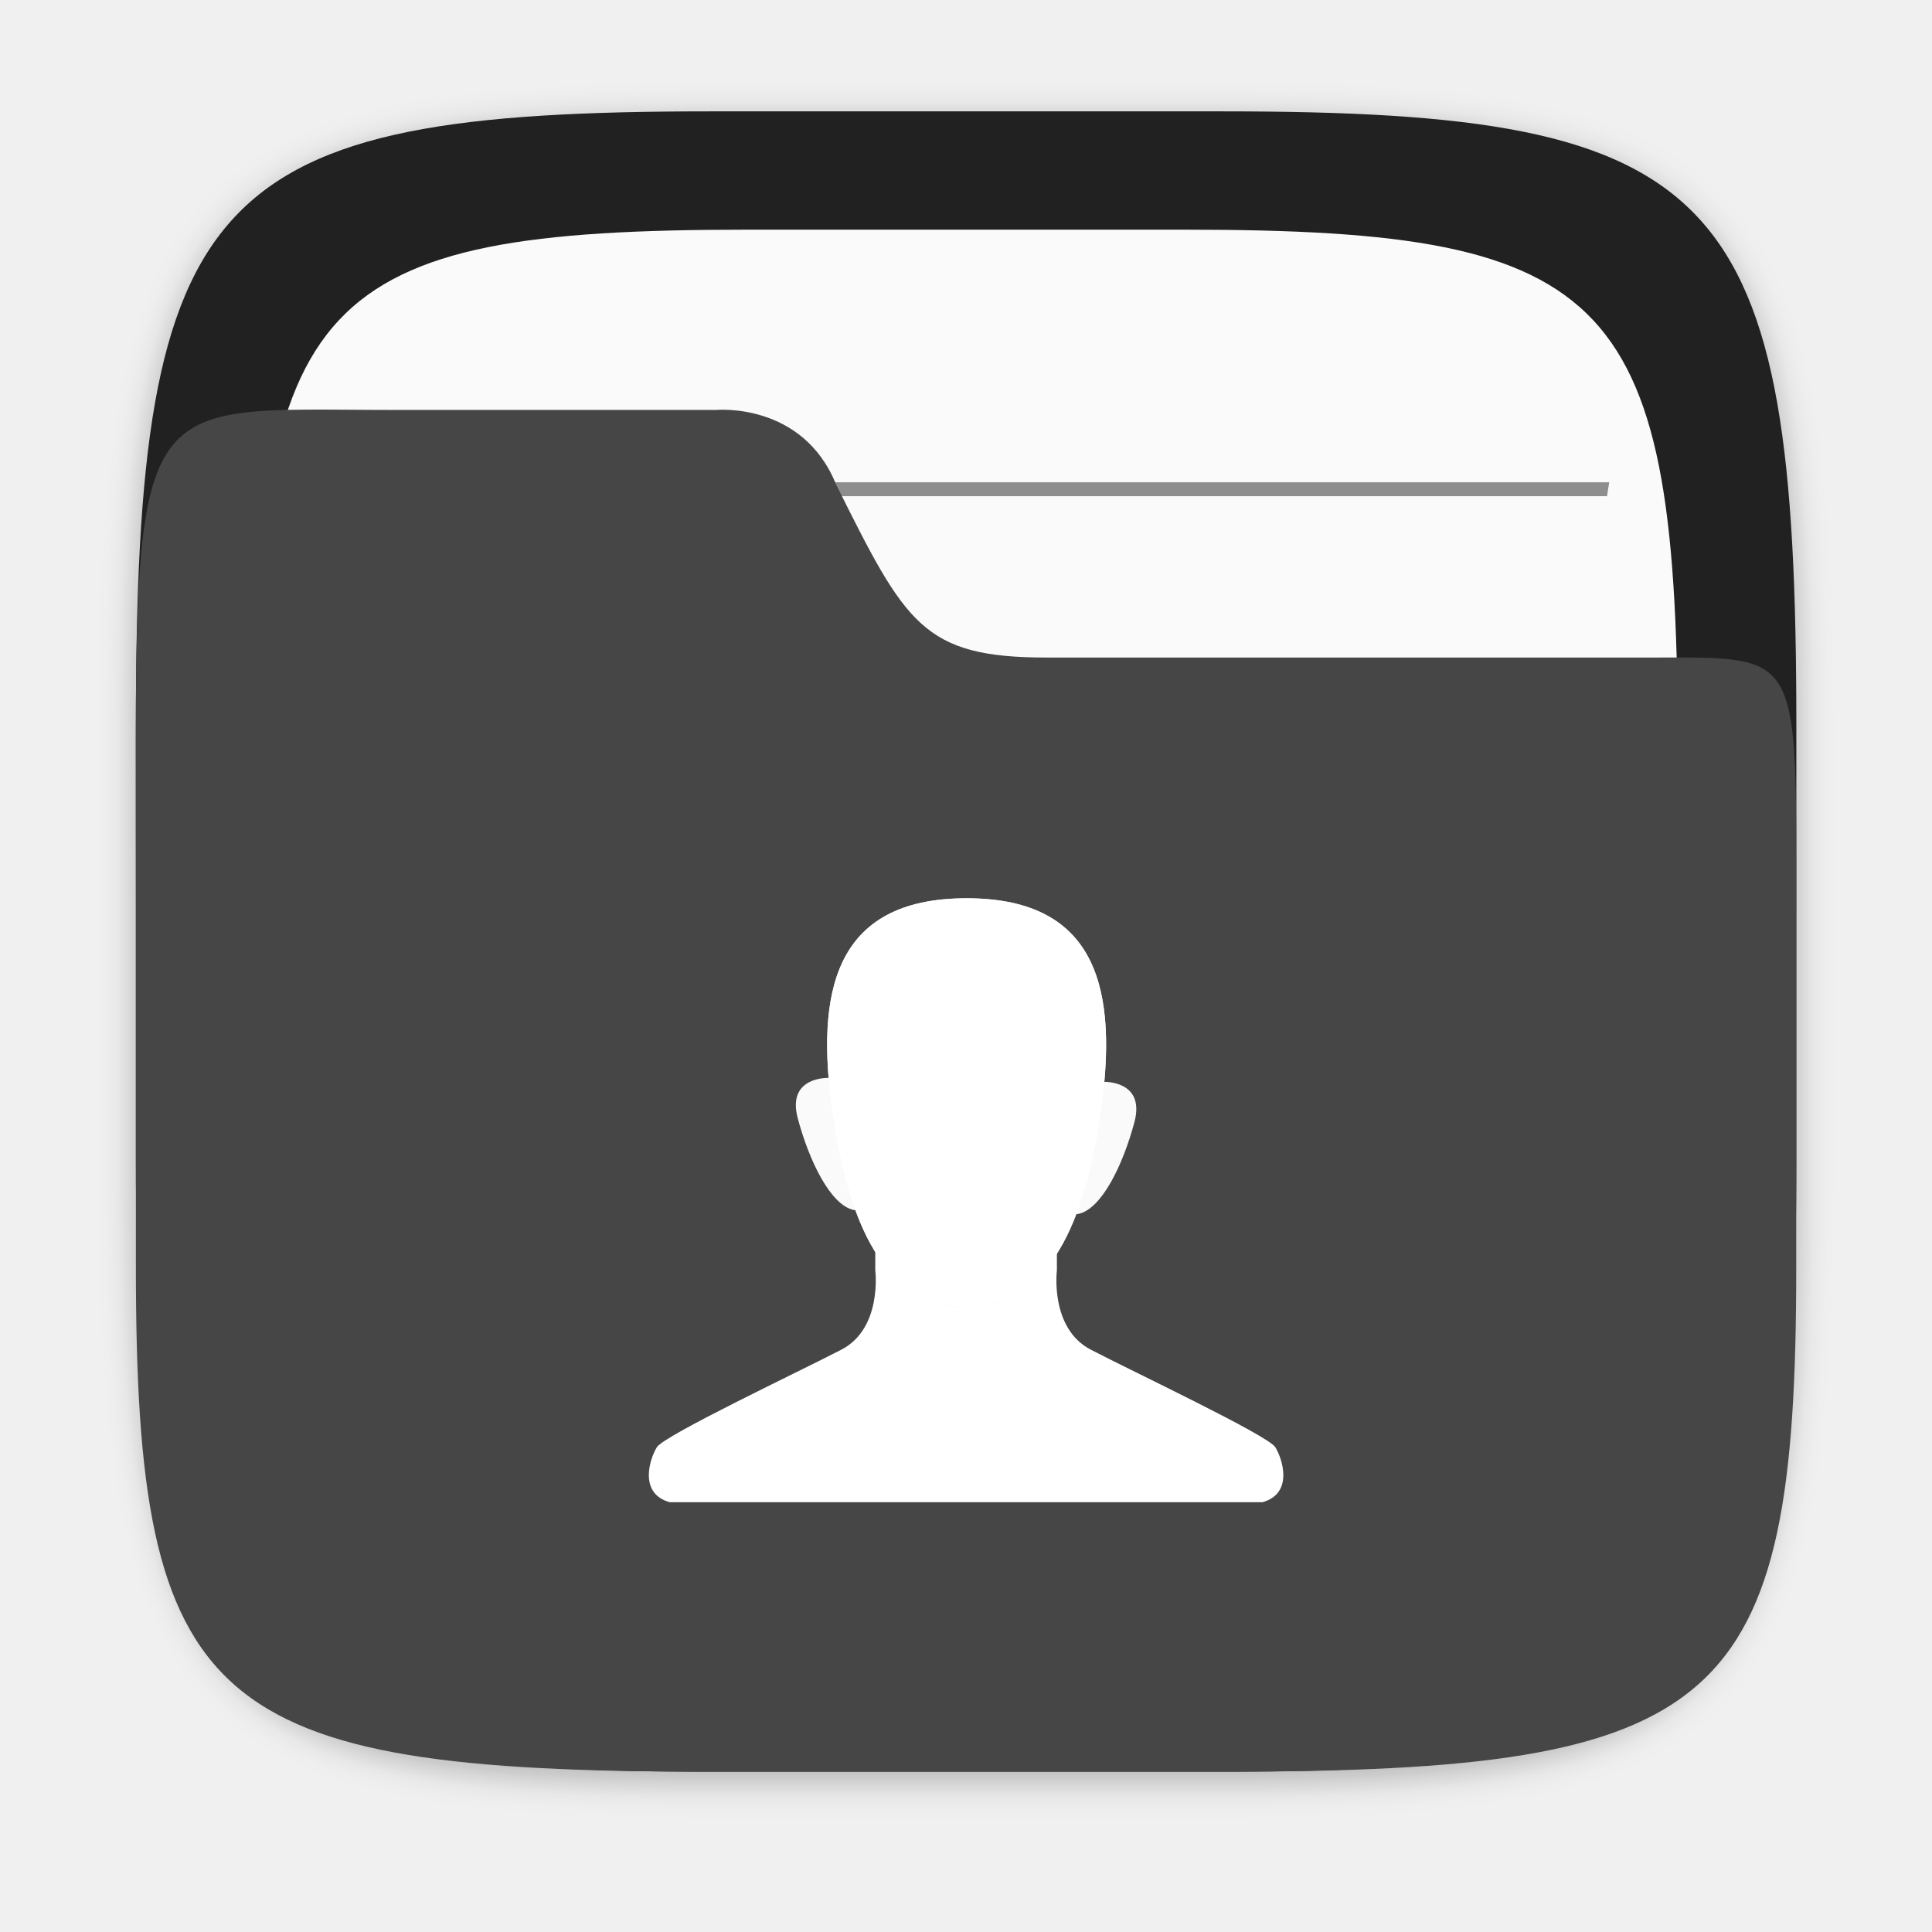
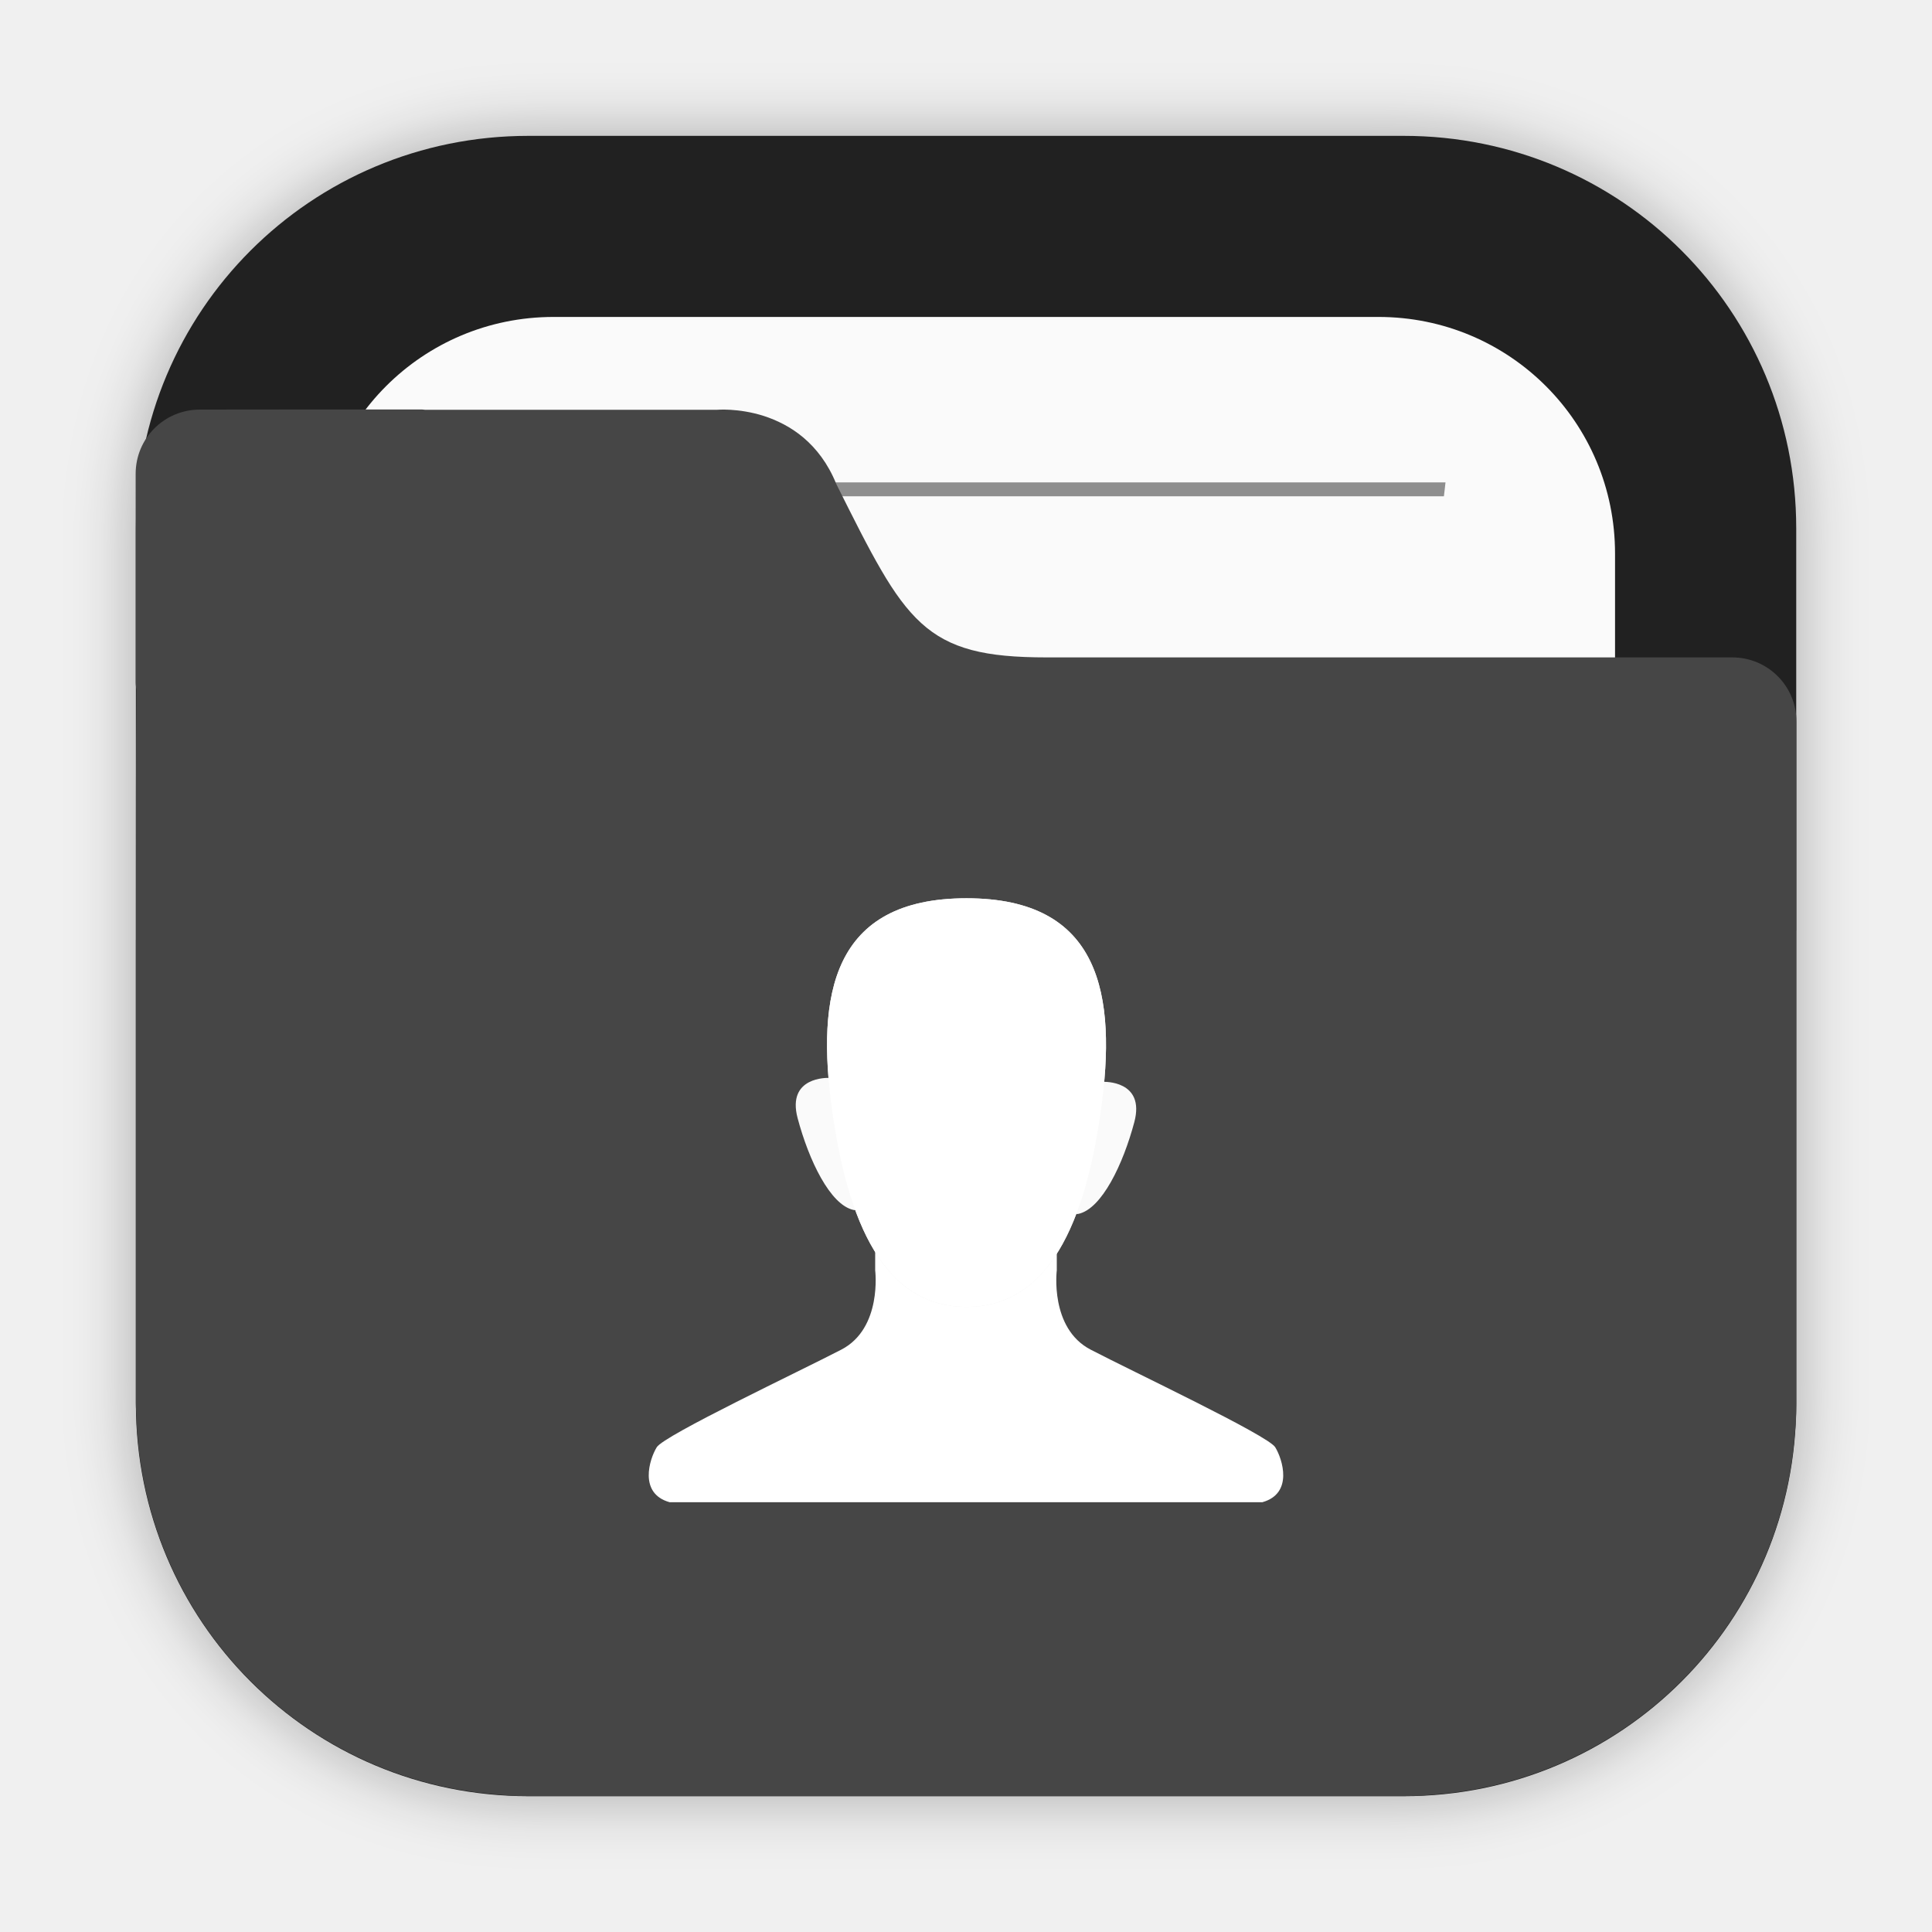
<svg xmlns="http://www.w3.org/2000/svg" width="64" height="64" version="1.1" viewBox="0 0 16.933 16.933">
  <defs>
-     <filter id="filter2761" x="-.024" y="-.024" width="1.048" height="1.048" color-interpolation-filters="sRGB">
-       <feGaussianBlur stdDeviation="0.146" />
+     <filter id="filter2076-6" x="-.048" y="-.048" width="1.096" height="1.096" color-interpolation-filters="sRGB">
+       <feGaussianBlur stdDeviation="1.1" />
    </filter>
  </defs>
-   <path d="m10.709 1.05c4.405 0 5.035 0.673 5.035 5.388v3.776c0 4.715-0.63 5.388-5.035 5.388h-4.483c-4.405 0-5.035-0.673-5.035-5.388v-3.776c0-4.715 0.63-5.388 5.035-5.388z" enable-background="new" fill="#141414" filter="url(#filter2761)" opacity=".3" />
-   <path d="m10.709 0.976c4.405 0 5.035 0.673 5.035 5.388v3.776c0 4.715-0.63 5.388-5.035 5.388h-4.483c-4.405 0-5.035-0.673-5.035-5.388v-3.776c0-4.715 0.63-5.388 5.035-5.388z" enable-background="new" fill="#212121" />
-   <path d="m10.389 2.013c3.777 0 4.317 0.577 4.317 4.62v3.238c0 4.043-0.54 4.62-4.317 4.62h-3.844c-3.777 0-4.317-0.577-4.317-4.62v-3.238c0-4.043 0.54-4.62 4.317-4.62z" enable-background="new" fill="#fafafa" stroke-width=".857" />
-   <g transform="matrix(1.3006 0 0 1.34 -2.5449 -2.4261)" fill="#464646">
-     <path d="m3.986 6.937c-0.006 0.03-0.009 0.06-0.015 0.091h8.993c-0.005-0.03-0.009-0.061-0.016-0.091z" opacity=".6" stroke-width=".605" style="paint-order:normal" />
-     <path d="m4.133 4.965c0.005 0.03 0.01 0.061 0.016 0.091h8.637c0.005-0.033 0.01-0.059 0.015-0.091z" opacity=".6" stroke-width=".594" style="paint-order:normal" />
-     <path d="m3.986 8.909c-0.006 0.03-0.009 0.06-0.015 0.091h8.993c-0.005-0.03-0.009-0.061-0.016-0.091z" opacity=".6" stroke-width=".605" style="paint-order:normal" />
-     <path d="m3.986 10.881c-0.006 0.03-0.009 0.06-0.015 0.091h8.993c-0.005-0.03-0.009-0.061-0.016-0.091z" opacity=".6" stroke-width=".605" style="paint-order:normal" />
+   <g transform="translate(21.128 -1.5662)">
+     <rect transform="matrix(.26458 0 0 .26458 -21.128 1.5662)" x="4.5" y="4.5" width="55" height="55" rx="13.002" ry="13.002" filter="url(#filter2076-6)" opacity=".3" />
+     <path d="m-16.497 2.757c-1.906 0-3.44 1.534-3.44 3.44v7.672c0 1.906 1.534 3.44 3.44 3.44h7.672c1.906 0 3.44-1.534 3.44-3.44v-7.672c0-1.906-1.534-3.44-3.44-3.44z" fill="#212121" stroke-linecap="round" stroke-width=".079" style="paint-order:stroke fill markers" />
+     <path d="m-16.276 4.344c-1.149 0-2.074 0.925-2.074 2.074v7.229c0 1.149 0.925 2.074 2.074 2.074h7.229c1.149 0 2.074-0.925 2.074-2.074v-7.229c0-1.149-0.925-2.074-2.074-2.074z" fill="#fafafa" stroke-linecap="round" stroke-width=".079" style="paint-order:stroke fill markers" />
+     <path d="m-16.864 5.794c5e-3 0.041 0.01 0.081 0.015 0.122h8.376c0.005-0.044 0.01-0.078 0.014-0.122z" fill="#464646" opacity=".6" stroke-width=".677" style="paint-order:normal" />
+     <path d="m-19.376 5.156c-0.312 0-0.563 0.251-0.563 0.563v1.828c0 0.023 0.004 0.044 0.007 0.066-0.005 0.541-0.005 1.157-0.005 1.965v0.224h-5.16e-4v4.066c0 0.036 0.004 0.072 0.005 0.108 2e-3 0.051 0.003 0.103 0.008 0.153 0.126 1.696 1.469 3.039 3.165 3.166 0.085 0.008 0.171 0.013 0.259 0.013 0.001 3e-6 0.002 0 0.004 0h7.672c0.089 0 0.177-0.005 0.264-0.013 1.691-0.128 3.031-1.465 3.163-3.155 0.009-0.09 0.014-0.18 0.014-0.272v-4.144c1.6e-5 -0.002 5.17e-4 -0.003 5.17e-4 -0.005v-1.828c0-0.312-0.251-0.563-0.563-0.563h-6.007c-0.272 0-0.484-0.018-0.66-0.065s-0.316-0.122-0.441-0.236-0.235-0.265-0.351-0.465c-0.117-0.2-0.24-0.447-0.393-0.753-0.073-0.181-0.176-0.312-0.288-0.407s-0.234-0.153-0.347-0.19c-0.226-0.072-0.415-0.054-0.415-0.054h-2.553c-0.01-5.75e-4 -0.02-0.003-0.031-0.003h-0.915z" fill="#464646" stroke-width=".265" />
  </g>
-   <path d="m3.474 3.593c-2.423 0-2.283-0.281-2.283 4.419v3.097c3e-6 3.867 0.63 4.419 5.035 4.419h4.483c4.405 0 5.034-0.552 5.034-4.419v-3.097c0-2.324 0.051-2.249-1.278-2.249h-5.292c-1.086 0-1.236-0.295-1.846-1.519-0.294-0.723-1.05-0.651-1.05-0.651z" enable-background="new" fill="#464646" stroke-width=".906" />
-   <g transform="matrix(.59327 0 0 .59327 3.3856 5.8213)">
+   <g transform="matrix(.59327 0 0 .59327 3.3847 5.8213)">
    <path d="m7.224 8.556v0.398s0.108 0.856-0.5 1.172c-0.608 0.316-2.619 1.266-2.727 1.442-0.108 0.176-0.27 0.683 0.189 0.812h8.759c0.459-0.129 0.297-0.636 0.189-0.812s-2.12-1.125-2.727-1.442c-0.608-0.316-0.5-1.172-0.5-1.172v-0.398h-1.341z" fill="#fff" />
    <g transform="translate(.10535)">
      <path d="m10.452 6.602c-0.265 1.886-0.888 2.893-1.984 2.893-1.096 1e-7 -1.72-1.007-1.984-2.893-0.241-1.721 0-3.144 1.984-3.144s2.226 1.423 1.984 3.144z" fill="#f0f0f0" />
      <path d="m10.492 6.17s0.62-0.025 0.455 0.595c-0.165 0.62-0.48 1.282-0.827 1.356-0.347 0.074 0.273-1.927 0.372-1.951z" fill="#fafafa" />
      <path d="m6.428 6.112s-0.62-0.025-0.455 0.595c0.165 0.62 0.48 1.282 0.827 1.356 0.347 0.074-0.273-1.927-0.372-1.951z" fill="#fafafa" />
      <path d="m10.452 6.602c-0.265 1.886-0.888 2.893-1.984 2.893-1.096 1e-7 -1.72-1.007-1.984-2.893-0.241-1.721 0-3.144 1.984-3.144s2.226 1.423 1.984 3.144z" fill="#fff" />
    </g>
  </g>
</svg>
